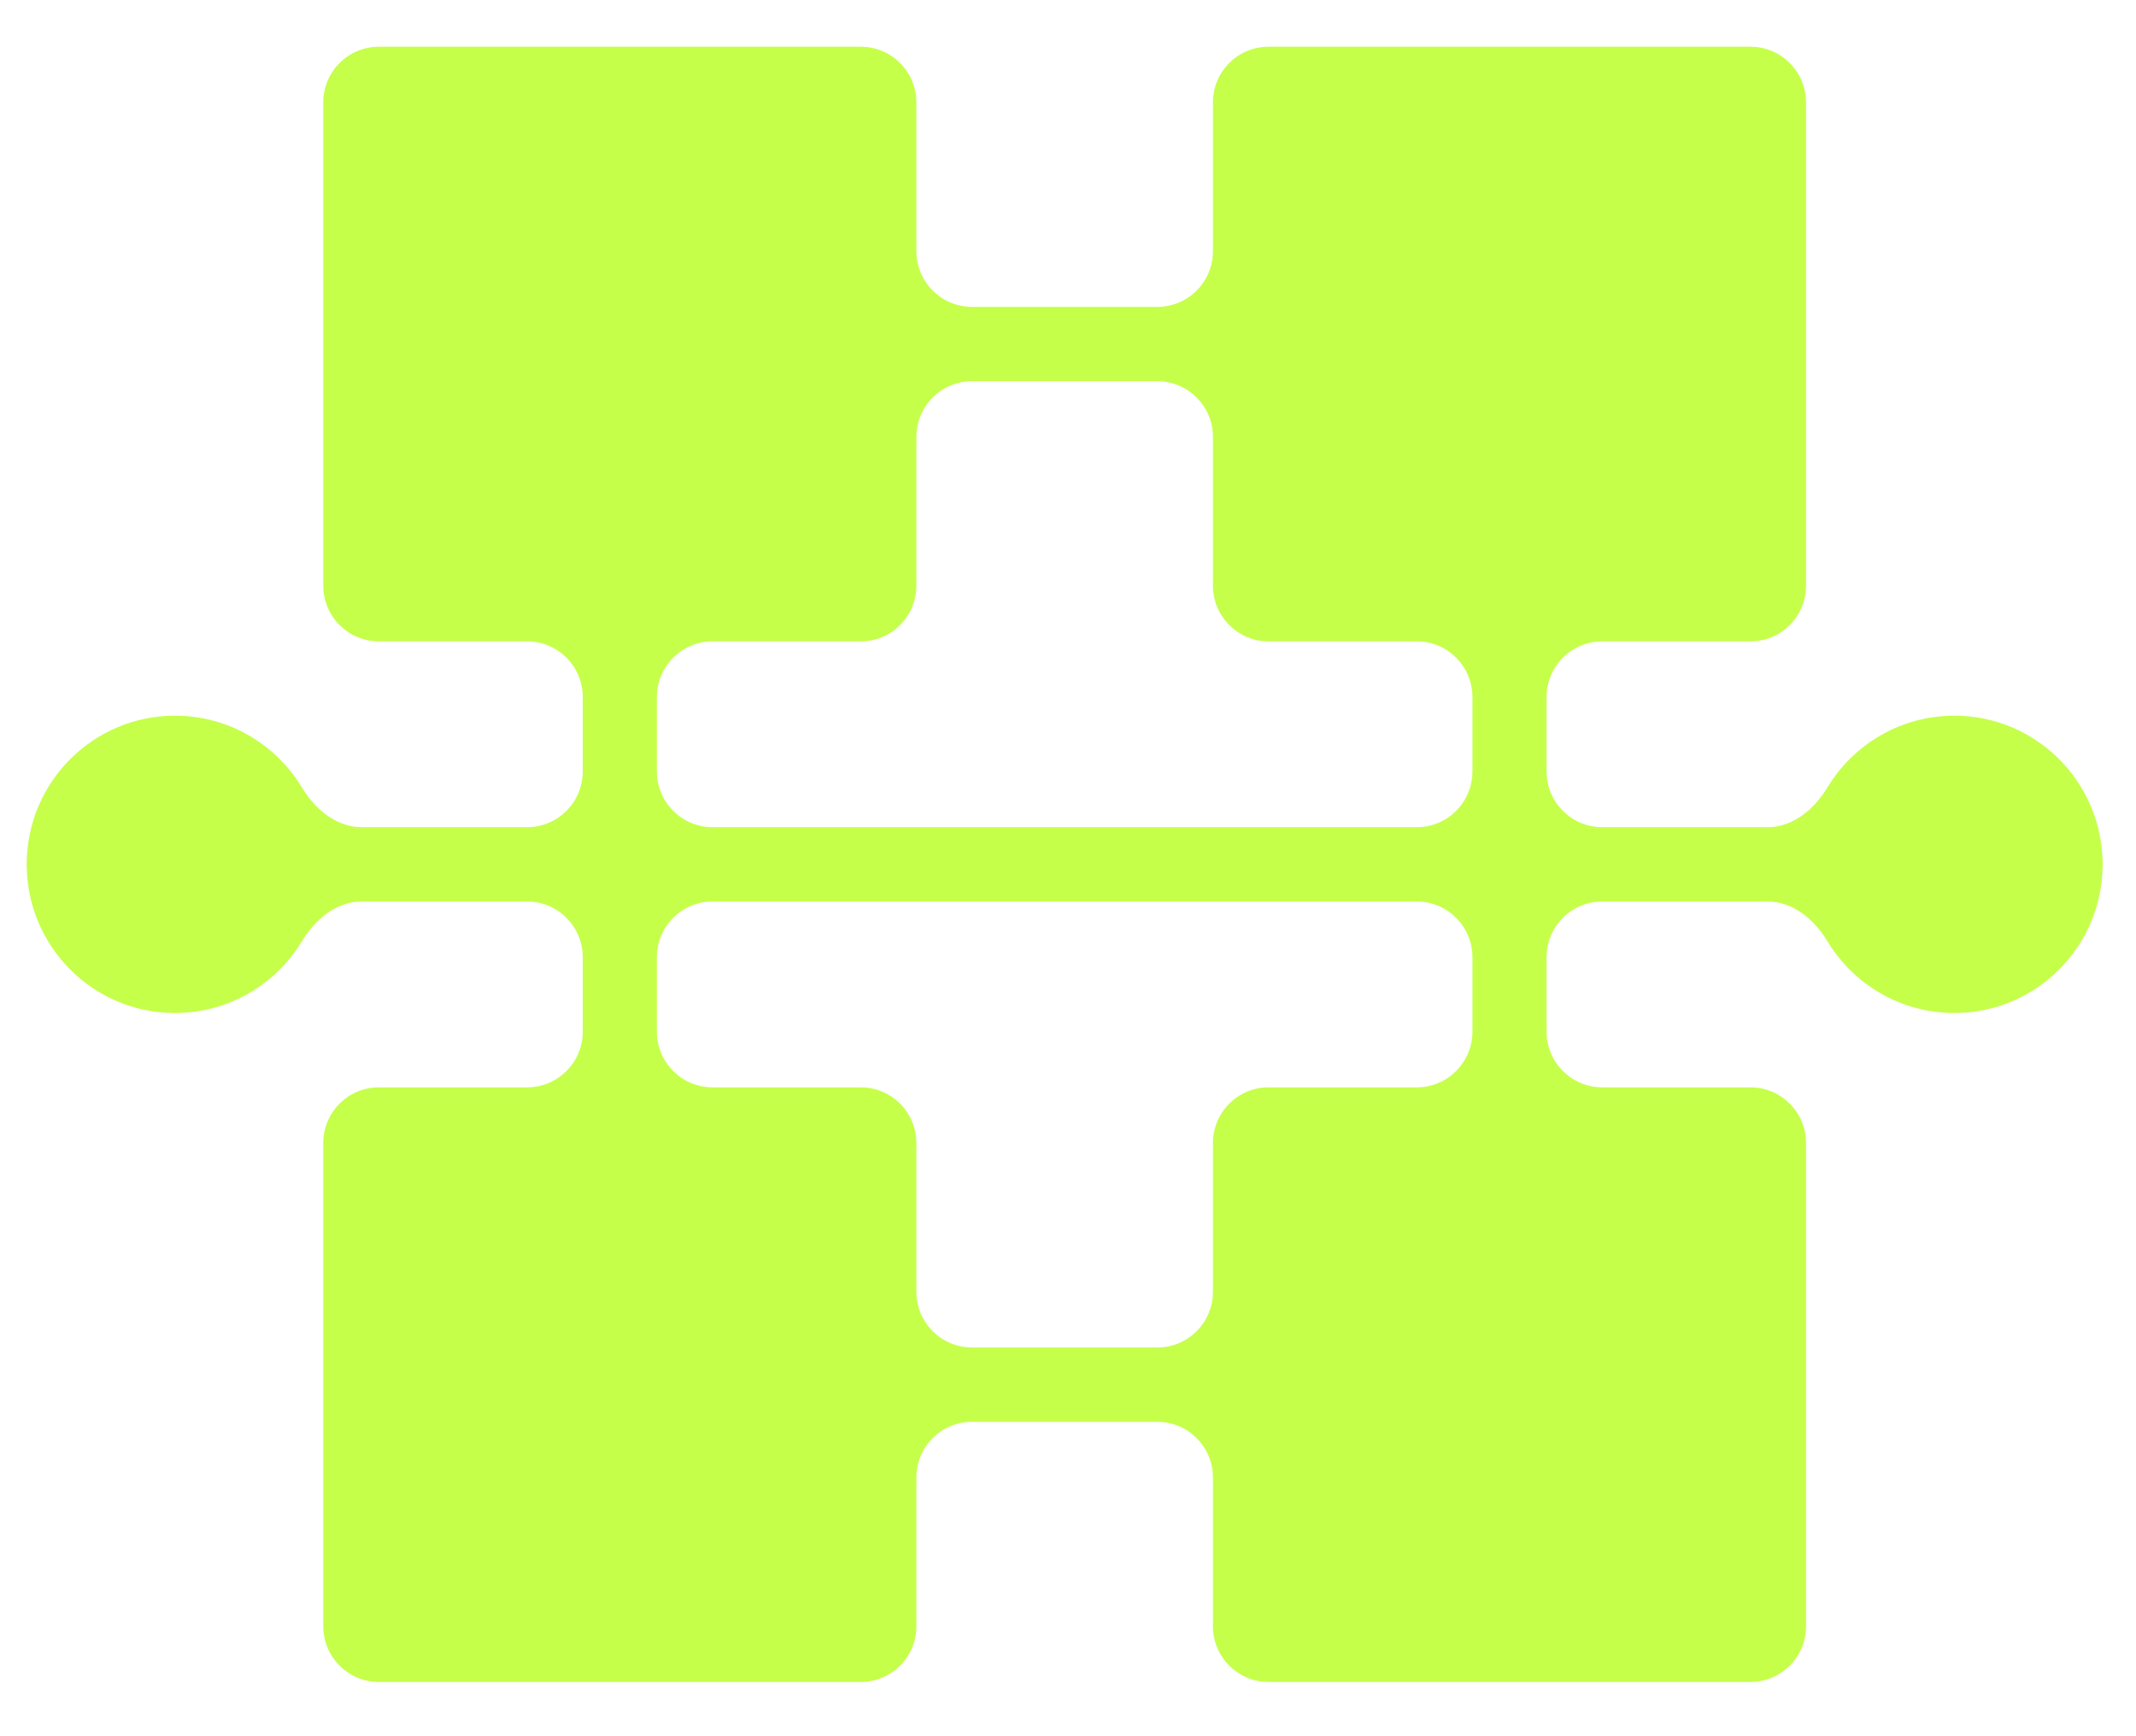
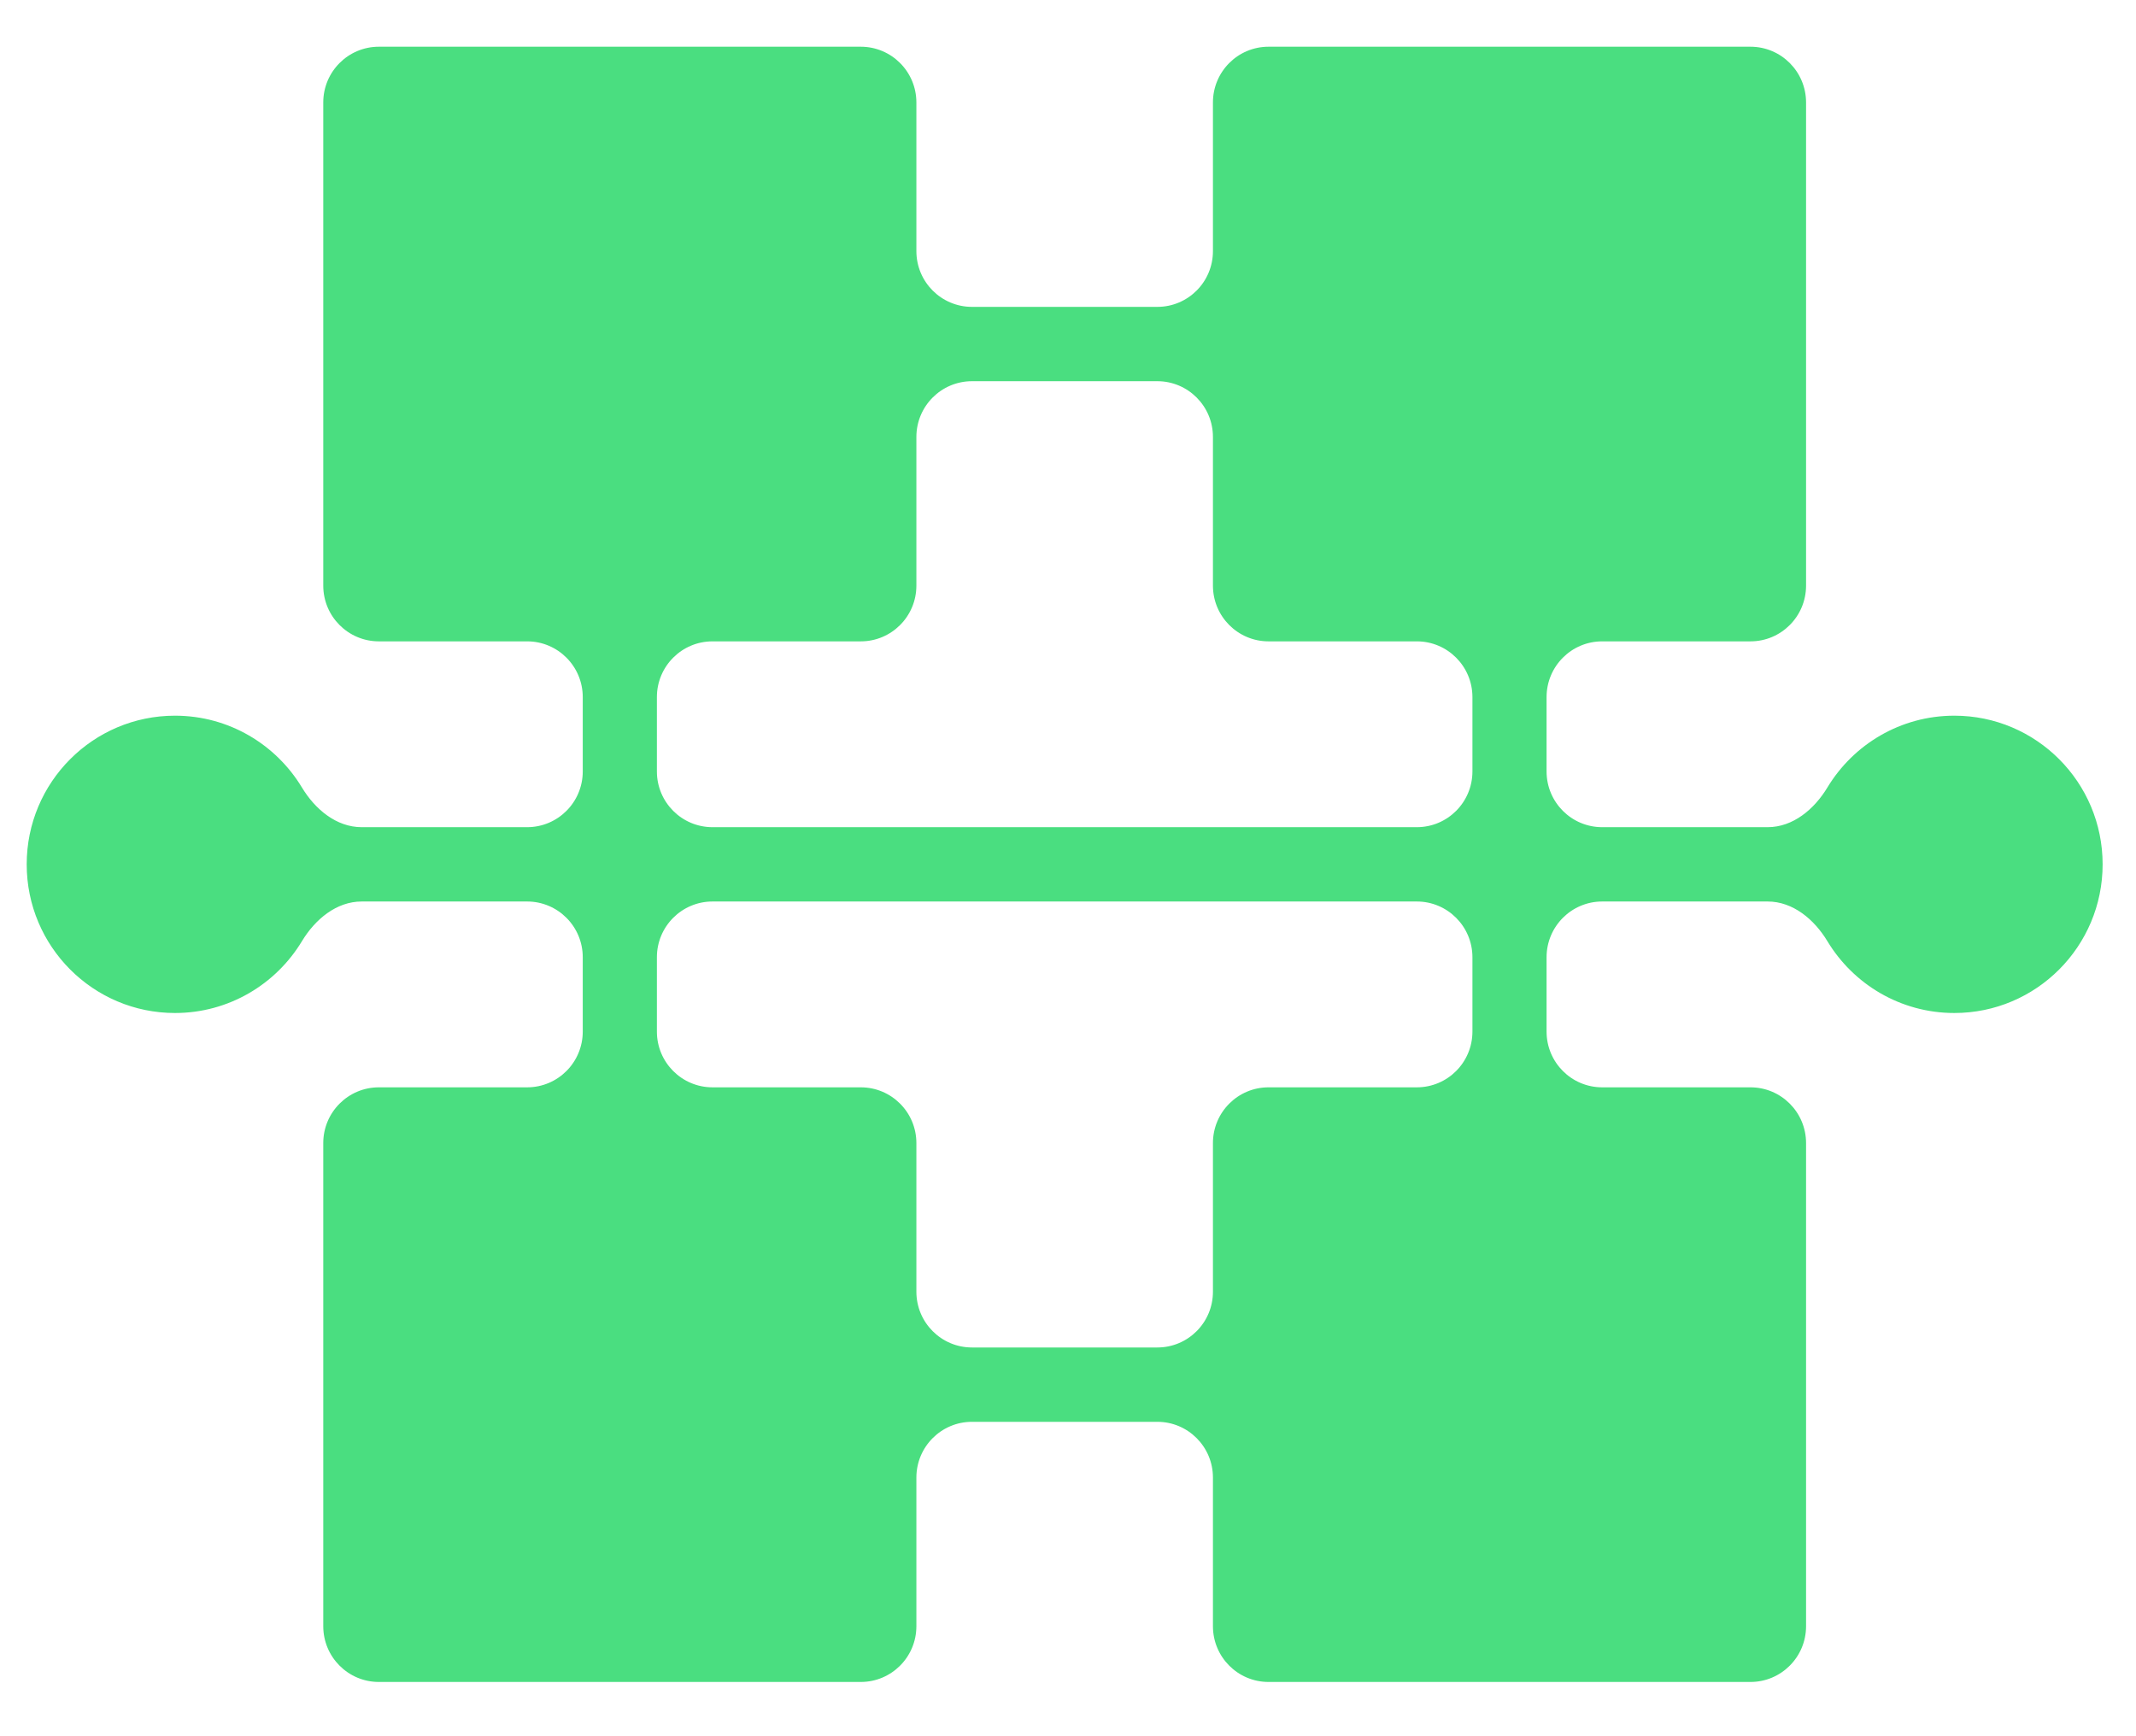
<svg xmlns="http://www.w3.org/2000/svg" width="320" height="260" viewBox="0 0 320 260" fill="none">
-   <path fill-rule="evenodd" clip-rule="evenodd" d="M87.304 104.443C87.304 99.83 83.574 96.091 78.973 96.091H56.759C52.158 96.091 48.429 92.352 48.429 87.739L48.429 15.352C48.429 10.739 52.158 7 56.759 7L128.955 7C133.556 7 137.286 10.739 137.286 15.352V37.625C137.286 42.238 141.015 45.977 145.616 45.977L173.384 45.977C177.985 45.977 181.714 42.238 181.714 37.625V15.352C181.714 10.739 185.444 7 190.045 7L262.241 7C266.842 7 270.571 10.739 270.571 15.352V87.739C270.571 92.352 266.842 96.091 262.241 96.091H240.027C235.426 96.091 231.696 99.83 231.696 104.443V115.58C231.696 120.192 235.426 123.932 240.027 123.932H264.814C268.615 123.932 271.799 121.245 273.767 117.985C277.659 111.537 284.72 107.227 292.786 107.227C305.054 107.227 315 117.199 315 129.5C315 141.801 305.054 151.773 292.786 151.773C284.72 151.773 277.659 147.463 273.767 141.015C271.799 137.755 268.615 135.068 264.814 135.068H240.027C235.426 135.068 231.696 138.808 231.696 143.42V154.557C231.696 159.17 235.426 162.909 240.027 162.909H262.241C266.842 162.909 270.571 166.649 270.571 171.261L270.571 243.648C270.571 248.261 266.842 252 262.241 252H190.045C185.444 252 181.714 248.261 181.714 243.648V221.375C181.714 216.762 177.985 213.023 173.384 213.023H145.616C141.015 213.023 137.286 216.762 137.286 221.375V243.648C137.286 248.261 133.556 252 128.955 252L56.759 252C52.158 252 48.429 248.261 48.429 243.648L48.429 171.261C48.429 166.649 52.158 162.909 56.759 162.909H78.973C83.574 162.909 87.304 159.17 87.304 154.557L87.304 143.42C87.304 138.808 83.574 135.068 78.973 135.068H54.187C50.386 135.068 47.201 137.755 45.233 141.015C41.341 147.463 34.28 151.773 26.214 151.773C13.946 151.773 4 141.801 4 129.5C4 117.199 13.946 107.227 26.214 107.227C34.28 107.227 41.341 111.537 45.233 117.985C47.201 121.245 50.386 123.932 54.187 123.932H78.973C83.574 123.932 87.304 120.192 87.304 115.58V104.443ZM98.411 104.443C98.411 99.83 102.14 96.091 106.741 96.091H128.955C133.556 96.091 137.286 92.352 137.286 87.739V65.466C137.286 60.853 141.015 57.114 145.616 57.114L173.384 57.114C177.985 57.114 181.714 60.853 181.714 65.466V87.739C181.714 92.352 185.444 96.091 190.045 96.091H212.259C216.86 96.091 220.589 99.83 220.589 104.443V115.58C220.589 120.192 216.86 123.932 212.259 123.932L106.741 123.932C102.14 123.932 98.411 120.192 98.411 115.58V104.443ZM212.259 135.068C216.86 135.068 220.589 138.808 220.589 143.42V154.557C220.589 159.17 216.86 162.909 212.259 162.909H190.045C185.444 162.909 181.714 166.649 181.714 171.261V193.534C181.714 198.147 177.985 201.886 173.384 201.886H145.616C141.015 201.886 137.286 198.147 137.286 193.534V171.261C137.286 166.649 133.556 162.909 128.955 162.909H106.741C102.14 162.909 98.411 159.17 98.411 154.557V143.42C98.411 138.808 102.14 135.068 106.741 135.068H212.259Z" fill="#C5FF4A" />
+   <path fill-rule="evenodd" clip-rule="evenodd" d="M87.304 104.443C87.304 99.83 83.574 96.091 78.973 96.091H56.759C52.158 96.091 48.429 92.352 48.429 87.739L48.429 15.352C48.429 10.739 52.158 7 56.759 7L128.955 7C133.556 7 137.286 10.739 137.286 15.352V37.625C137.286 42.238 141.015 45.977 145.616 45.977L173.384 45.977C177.985 45.977 181.714 42.238 181.714 37.625V15.352C181.714 10.739 185.444 7 190.045 7L262.241 7C266.842 7 270.571 10.739 270.571 15.352V87.739C270.571 92.352 266.842 96.091 262.241 96.091H240.027C235.426 96.091 231.696 99.83 231.696 104.443V115.58C231.696 120.192 235.426 123.932 240.027 123.932H264.814C268.615 123.932 271.799 121.245 273.767 117.985C277.659 111.537 284.72 107.227 292.786 107.227C305.054 107.227 315 117.199 315 129.5C315 141.801 305.054 151.773 292.786 151.773C284.72 151.773 277.659 147.463 273.767 141.015C271.799 137.755 268.615 135.068 264.814 135.068H240.027C235.426 135.068 231.696 138.808 231.696 143.42V154.557C231.696 159.17 235.426 162.909 240.027 162.909H262.241C266.842 162.909 270.571 166.649 270.571 171.261L270.571 243.648C270.571 248.261 266.842 252 262.241 252H190.045C185.444 252 181.714 248.261 181.714 243.648V221.375C181.714 216.762 177.985 213.023 173.384 213.023H145.616C141.015 213.023 137.286 216.762 137.286 221.375V243.648C137.286 248.261 133.556 252 128.955 252L56.759 252C52.158 252 48.429 248.261 48.429 243.648L48.429 171.261C48.429 166.649 52.158 162.909 56.759 162.909H78.973C83.574 162.909 87.304 159.17 87.304 154.557L87.304 143.42C87.304 138.808 83.574 135.068 78.973 135.068H54.187C50.386 135.068 47.201 137.755 45.233 141.015C41.341 147.463 34.28 151.773 26.214 151.773C13.946 151.773 4 141.801 4 129.5C4 117.199 13.946 107.227 26.214 107.227C34.28 107.227 41.341 111.537 45.233 117.985C47.201 121.245 50.386 123.932 54.187 123.932H78.973C83.574 123.932 87.304 120.192 87.304 115.58V104.443ZM98.411 104.443C98.411 99.83 102.14 96.091 106.741 96.091H128.955C133.556 96.091 137.286 92.352 137.286 87.739V65.466C137.286 60.853 141.015 57.114 145.616 57.114L173.384 57.114C177.985 57.114 181.714 60.853 181.714 65.466V87.739C181.714 92.352 185.444 96.091 190.045 96.091H212.259C216.86 96.091 220.589 99.83 220.589 104.443V115.58C220.589 120.192 216.86 123.932 212.259 123.932L106.741 123.932C102.14 123.932 98.411 120.192 98.411 115.58V104.443ZM212.259 135.068C216.86 135.068 220.589 138.808 220.589 143.42V154.557C220.589 159.17 216.86 162.909 212.259 162.909H190.045C185.444 162.909 181.714 166.649 181.714 171.261V193.534C181.714 198.147 177.985 201.886 173.384 201.886H145.616C141.015 201.886 137.286 198.147 137.286 193.534V171.261C137.286 166.649 133.556 162.909 128.955 162.909H106.741C102.14 162.909 98.411 159.17 98.411 154.557V143.42C98.411 138.808 102.14 135.068 106.741 135.068H212.259Z" fill="#4ade80" />
</svg>
